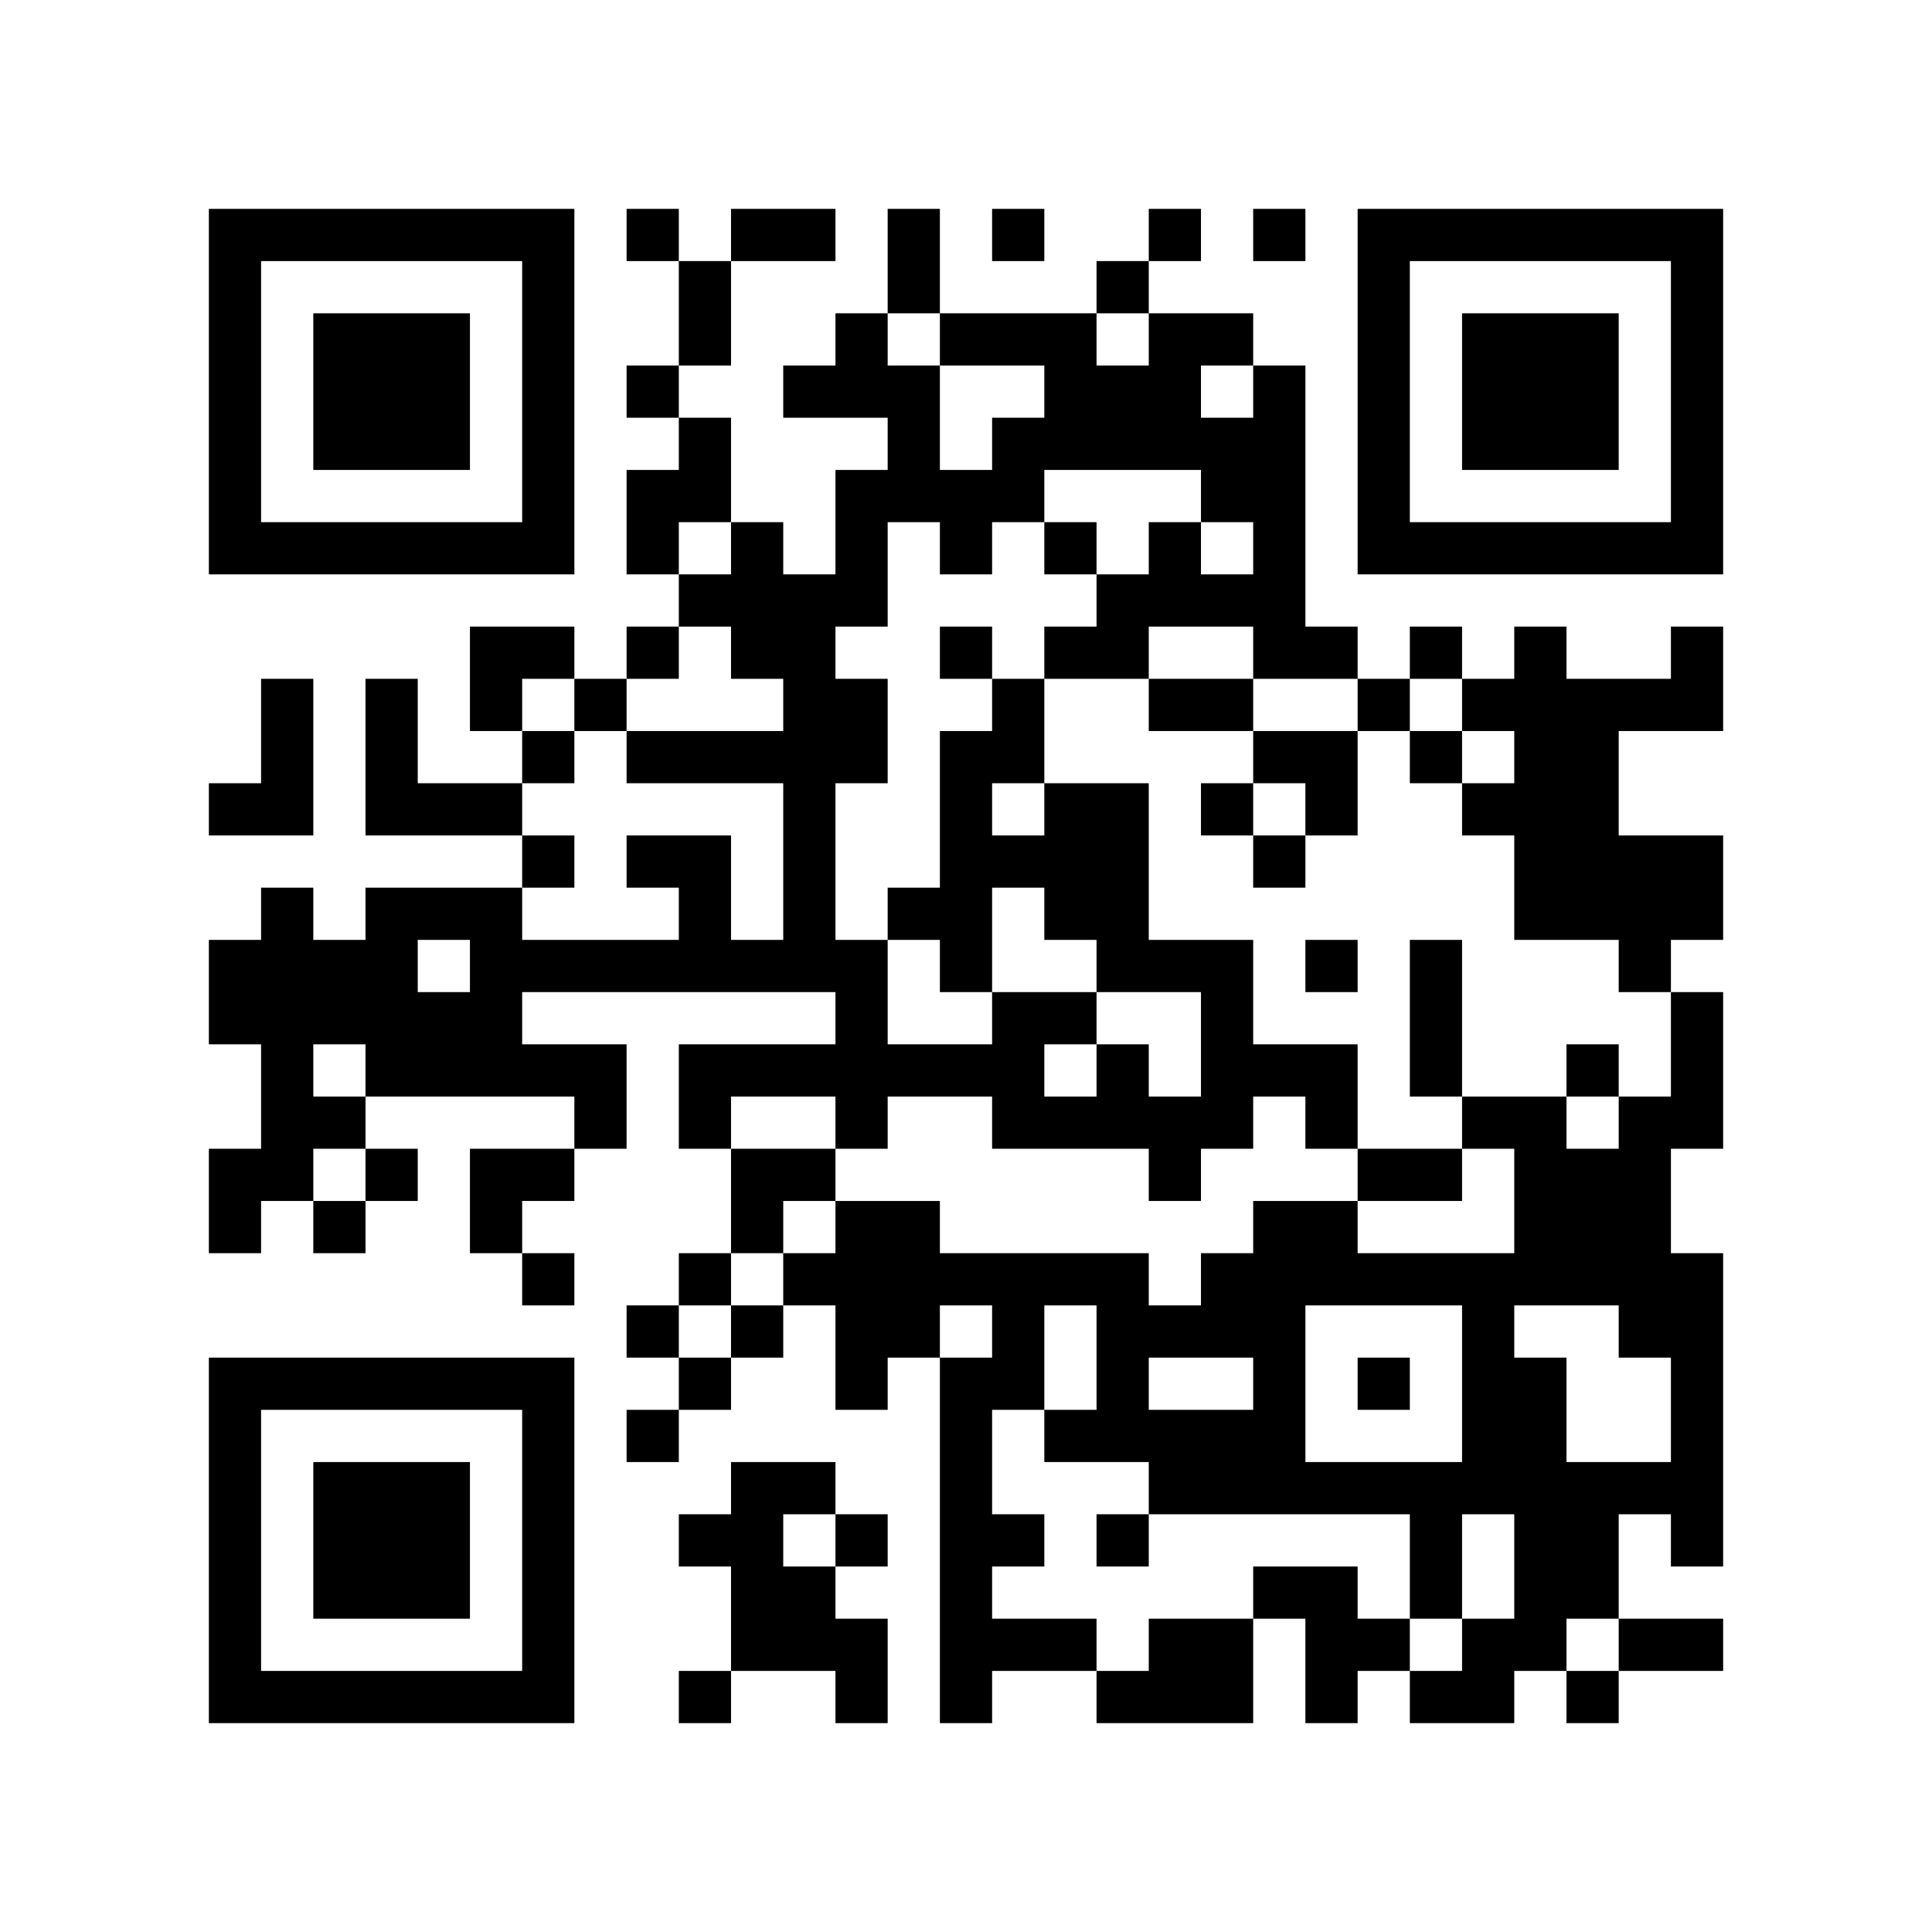
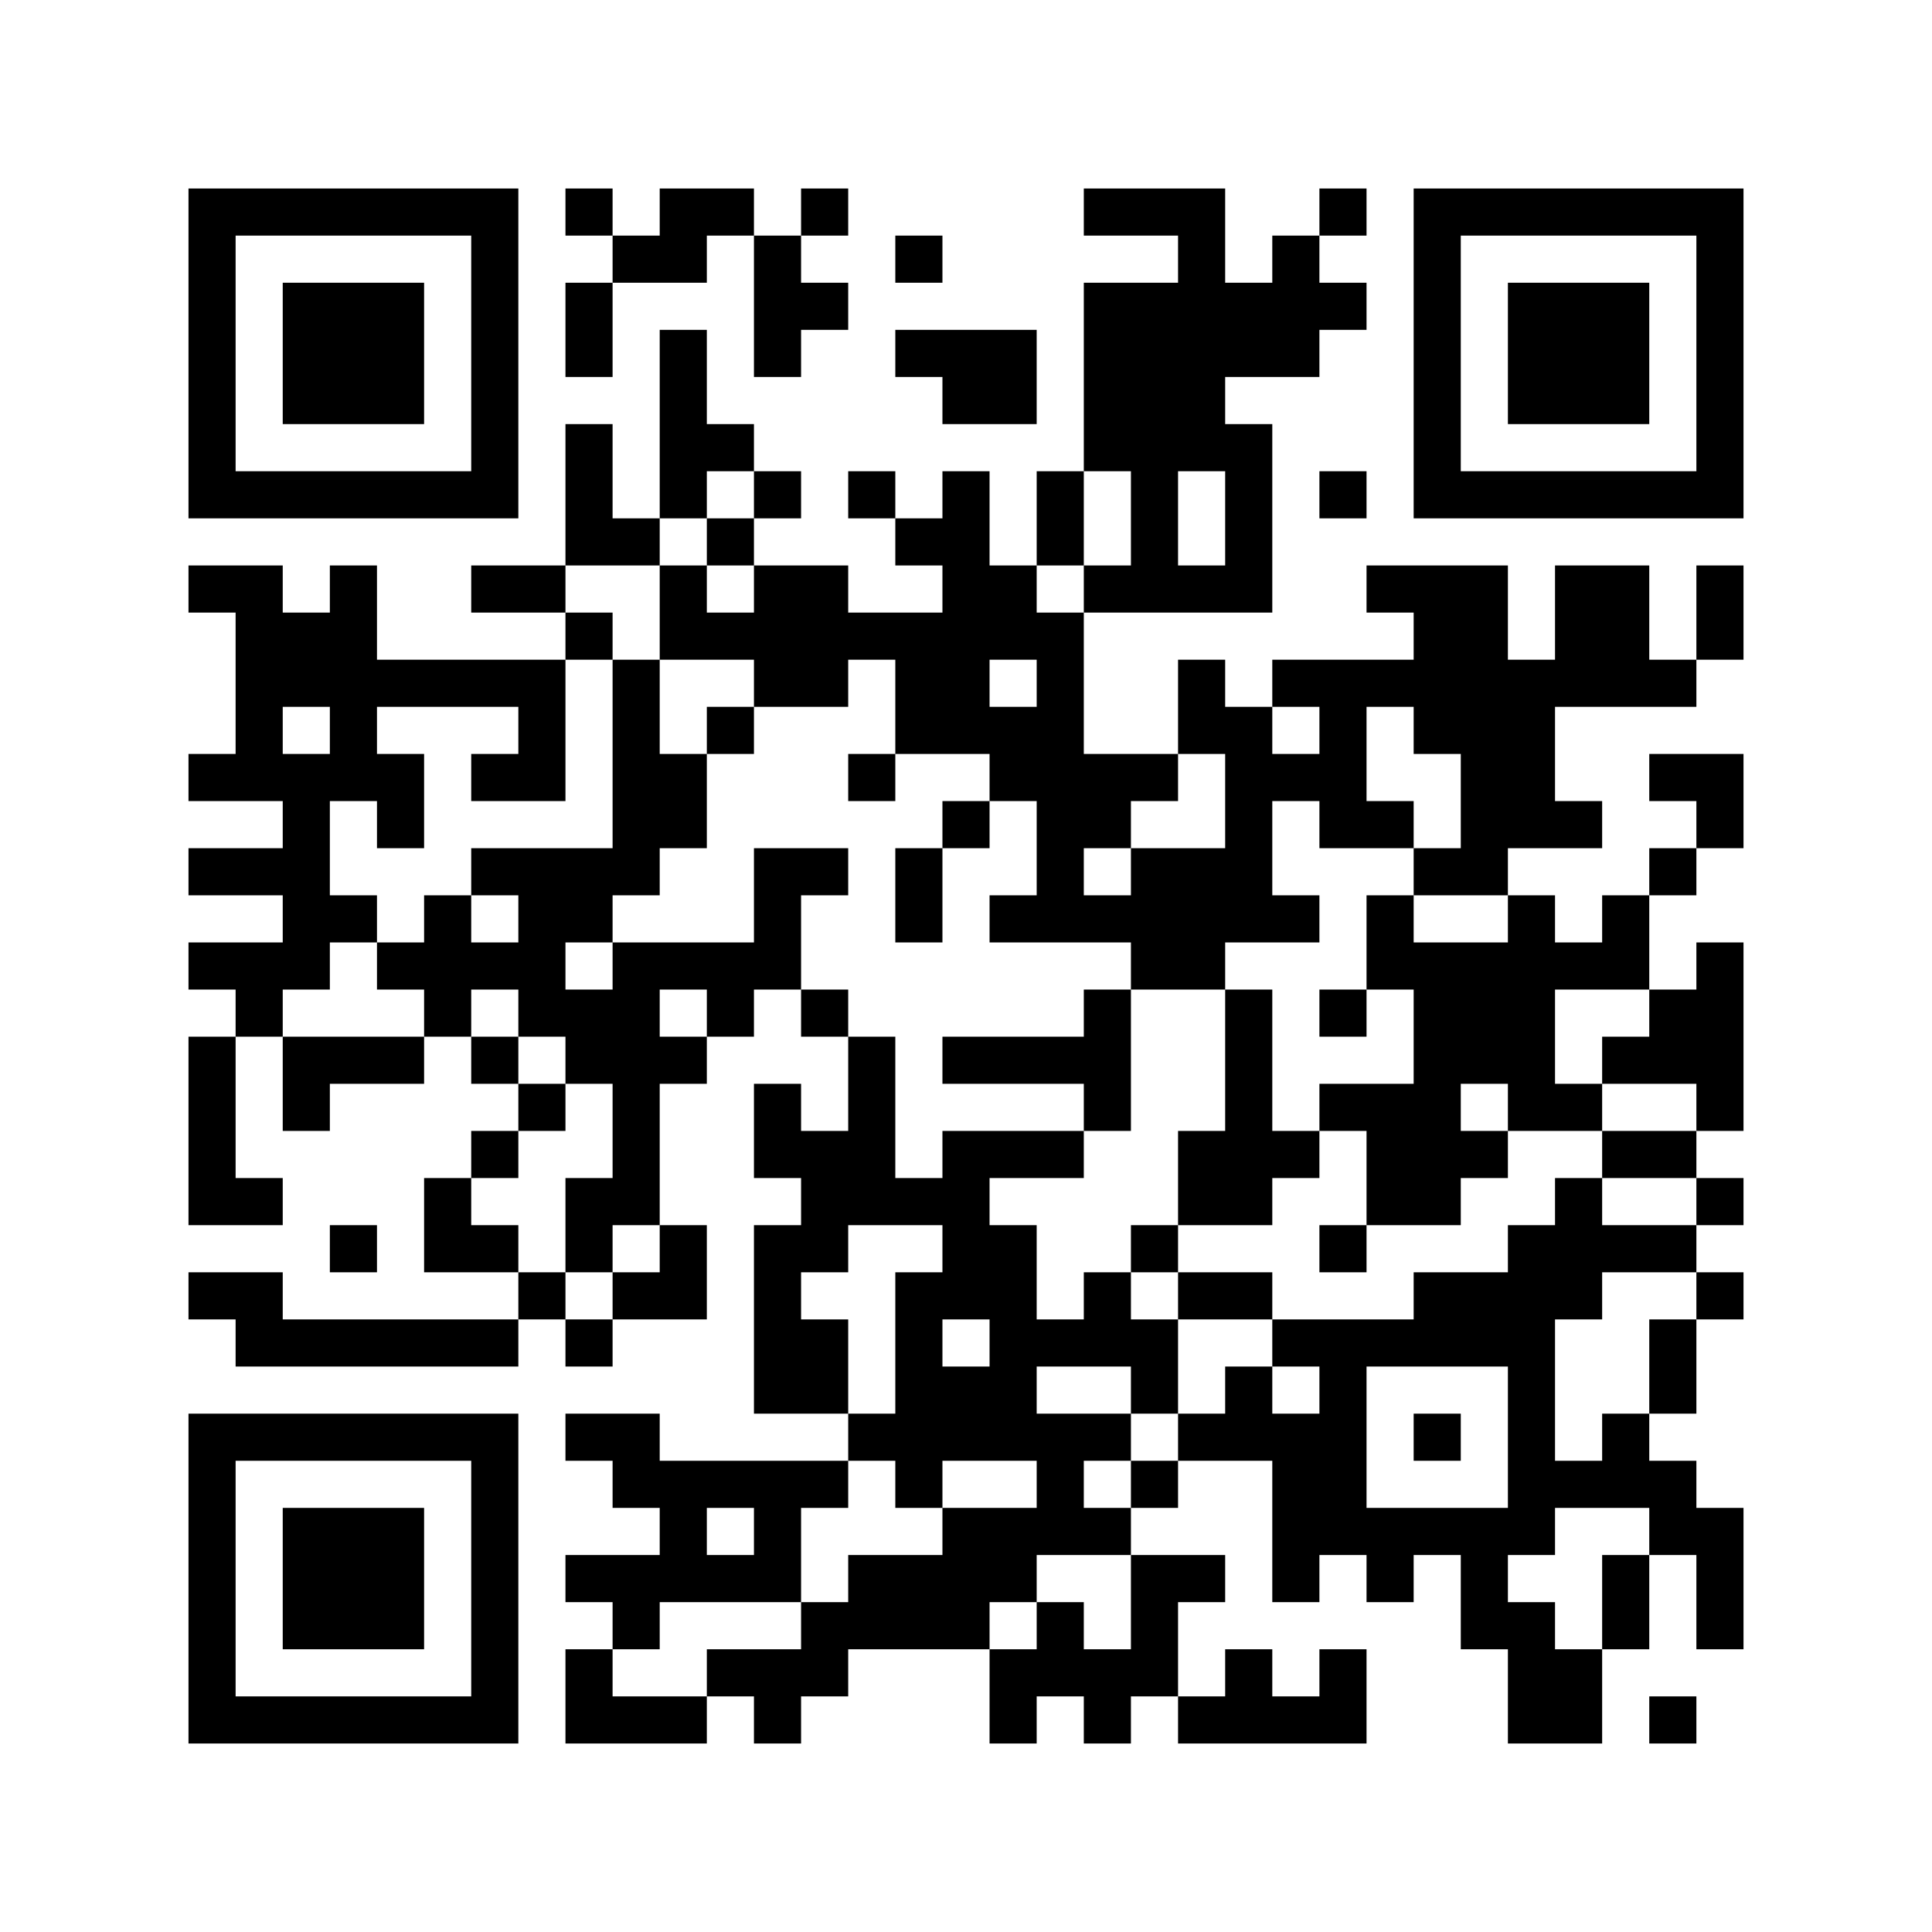
- <svg xmlns="http://www.w3.org/2000/svg" version="1.1" viewBox="-4 -4 37 37" width="120" height="120">
+ <svg xmlns="http://www.w3.org/2000/svg" version="1.1" viewBox="-4 -4 41 41" width="120" height="120">
  <rect x="-5" y="-5" width="130" height="130" style="fill:#fff" />
-   <path style="fill-rule:evenodd" d="M0,0h7v7h-7zM8,0h1v5h-1v2h2v-3h-2v-1h2v-3h2v1h-4zM13,0h1v5h1v-1h1v-1h-3zM15,0h1v1h-1zM18,0h1v1h-2v2h1zM20,0h1v1h-1zM22,0h7v7h-7zM1,1h5v5h-5zM23,1h5v5h-5zM2,2h3v3h-3zM12,2h8v2h-1v-1h2v5h1v4h-3v-1h2v2h-1v-5h-2v2h7v1h-2v-3h1v4h1v2h2v1h2v3h-1v2h1v6h-1v-1h-1v4h-1v-2h3v1h-4v1h-2v-4h-6v1h1v-2h-2v-3h1v2h-2v2h1v1h-1v1h2v2h3v-3h2v1h3v-2h-1v3h-2v1h-1v-2h-3v1h-3v1h-1v-8h1v1h-2v1h-1v-2h-4v1h3v-3h3v1h4v1h1v-1h1v-1h4v-5h-1v3h5v-3h1v-2h-2v-2h2v-2h-1v1h-2v-1h-1v1h-11v-1h1v2h-1v3h-1v3h2v-3h1v1h1v3h-1v-1h2v1h1v-2h-5v-1h-2v-3h1v-2h-1v-1h1v-2h1v1h1v-1h2v2h-1v4h-1v-1h3v3h2v2h2v4h3v-2h-4v-1h-1v1h-1v1h-1v-1h-3v-1h-2v1h-4v-2h3v-1h-6v1h2v2h-3v2h2v1h-1v-2h1v-2h-5v-1h1v4h-1v-2h2v1h-3v1h-1v-2h1v-2h-1v-2h1v-1h1v1h1v-1h4v-1h-4v-3h1v2h3v-3h-2v2h6v-1h-1v-1h-2v3h3v3h-1v-2h-2v1h1v1h-3v-5h3v-3h2v1h1v-2h1v-1h-2v-1h1zM24,2h3v3h-3zM16,5h3v2h1v-1h-2v1h-2zM1,9h1v3h-2v-1h1zM4,14h1v1h-1zM21,14h1v1h-1zM26,16h1v2h-1zM10,17h2v3h-3v4h-1v-1h2zM21,21h3v3h-3zM25,21h2v1h1v2h-2v-2h-1zM0,22h7v7h-7zM18,22h2v1h-2zM22,22h1v1h-1zM1,23h5v5h-5zM2,24h3v3h-3zM10,24h2v3h1v2h-1v-1h-3v1h1v-3h-1v-1h1zM11,25h2v1h-2z" />
+   <path style="fill-rule:evenodd" d="M0,0h7v7h-7zM8,0h1v4h-1v-2h3v-1h3v-1h-1v2h1v1h-1v1h-1v-4h-2v1h-2zM19,0h3v2h1v-1h2v-1h-1v2h1v1h-1v1h-2v1h1v4h-5v-3h2v2h-3v-2h-1v1h-2v-1h1v2h1v1h-2v-1h-8v1h3v5h-3v2h1v-1h-2v1h-2v1h-1v3h1v-1h2v-2h-1v-2h-1v-2h1v1h1v-2h-1v-1h3v1h-1v1h2v-8h1v2h4v-1h-2v3h1v-4h-1v-2h-1v9h2v-2h-8v-2h-1v1h-1v-1h-2v1h1v3h-1v1h2v1h-2v1h2v1h-2v1h1v4h1v1h-2v-4h8v2h-2v2h1v3h-6v-1h-1v-1h2v1h9v-2h-2v3h-1v-4h1v-2h-3v-2h1v4h-2v2h5v-4h1v-2h-1v1h2v-1h2v3h-1v-1h-1v2h1v1h-1v4h3v-3h1v-1h-2v1h-1v1h1v4h-1v3h-2v2h-3v-2h2v-1h4v-1h2v-2h2v1h-3v-1h-5v-1h-2v1h1v1h1v1h-2v1h1v2h3v1h1v-1h1v-1h4v-2h4v1h-1v3h4v-2h-1v1h-1v-1h-1v1h-2v1h-1v-1h-1v1h-1v-3h2v1h1v-6h-2v1h4v-1h2v1h-1v-3h-4v1h-1v-2h-1v-1h2v-2h-3v-1h3v-1h4v3h2v3h-1v-1h3v-1h1v-2h-1v1h6v-4h-1v1h-3v2h3v7h-2v1h-1v-3h1v-1h3v1h-2v3h1v1h1v3h-1v-2h-2v4h-2v-2h-1v-2h-1v1h-1v-1h-1v1h-1v-3h-4v1h2v-8h1v-4h2v-1h-1v-2h1v1h3v-2h-1v-1h-1v2h1v3h2v-2h2v-1h-1v-2h3v-3h1v2h-2v-2h-2v2h-1v-2h-3v1h1v1h-3v2h1v-1h-2v-1h-1v3h-1v2h-1v-1h3v-2h-3v-10h2v-1h-2zM26,0h7v7h-7zM1,1h5v5h-5zM15,1h1v1h-1zM27,1h5v5h-5zM2,2h3v3h-3zM28,2h3v3h-3zM15,3h3v2h-2v-1h-1zM21,6h1v2h-1zM24,6h1v1h-1zM14,10h1v3h-1v-1h3v2h-2v2h1v-3h2v2h-1v1h3v4h-4v1h-1v-3h-2v-3h1v-1h-2v2h-4v1h1v-2h1v-1h1v-3h3zM17,10h1v1h-1zM2,11h1v1h-1zM31,12h2v2h-2v4h-1v4h3v-1h-4v1h-1v1h-2v1h-6v-2h3v-1h1v-2h2v-2h-2v1h1v-3h4v1h1v-1h2v-2h-1zM3,22h1v1h-1zM16,24h1v1h-1zM25,25h3v3h-3zM0,26h7v7h-7zM26,26h1v1h-1zM1,27h5v5h-5zM2,28h3v3h-3zM11,28h1v1h-1zM29,28h2v3h-2v-1h-1v-1h1zM31,32h1v1h-1z" />
</svg>
